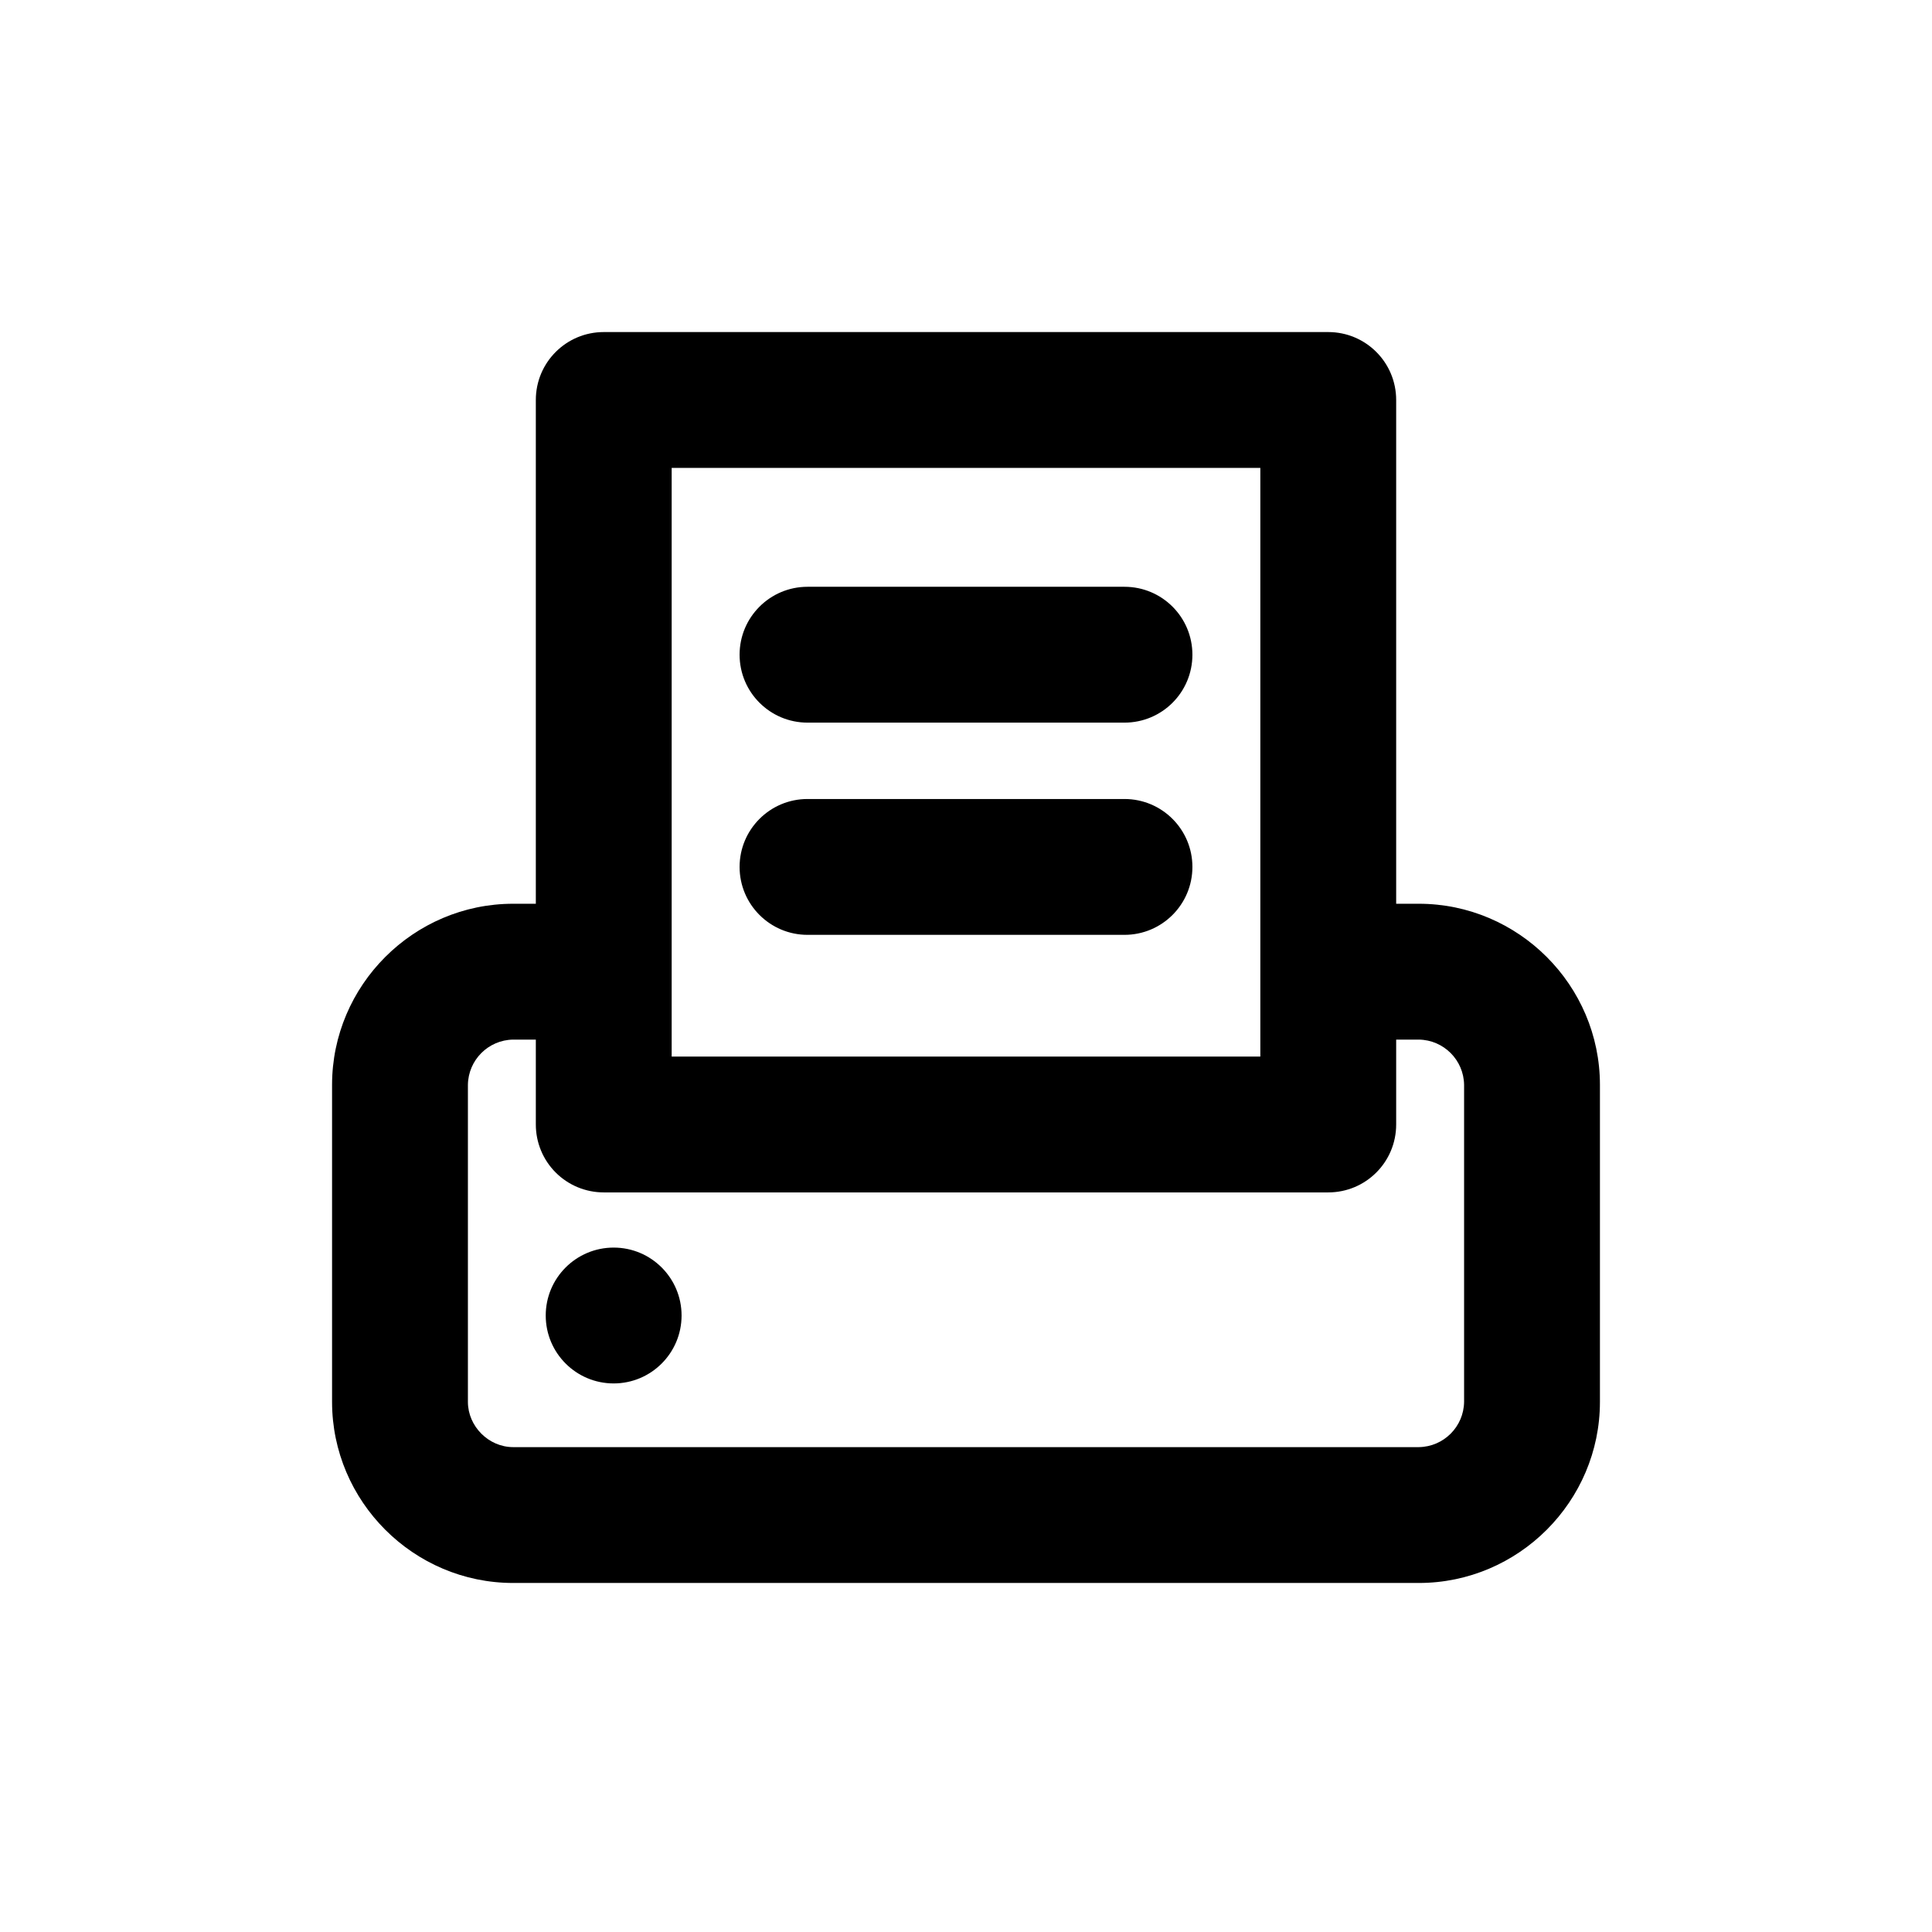
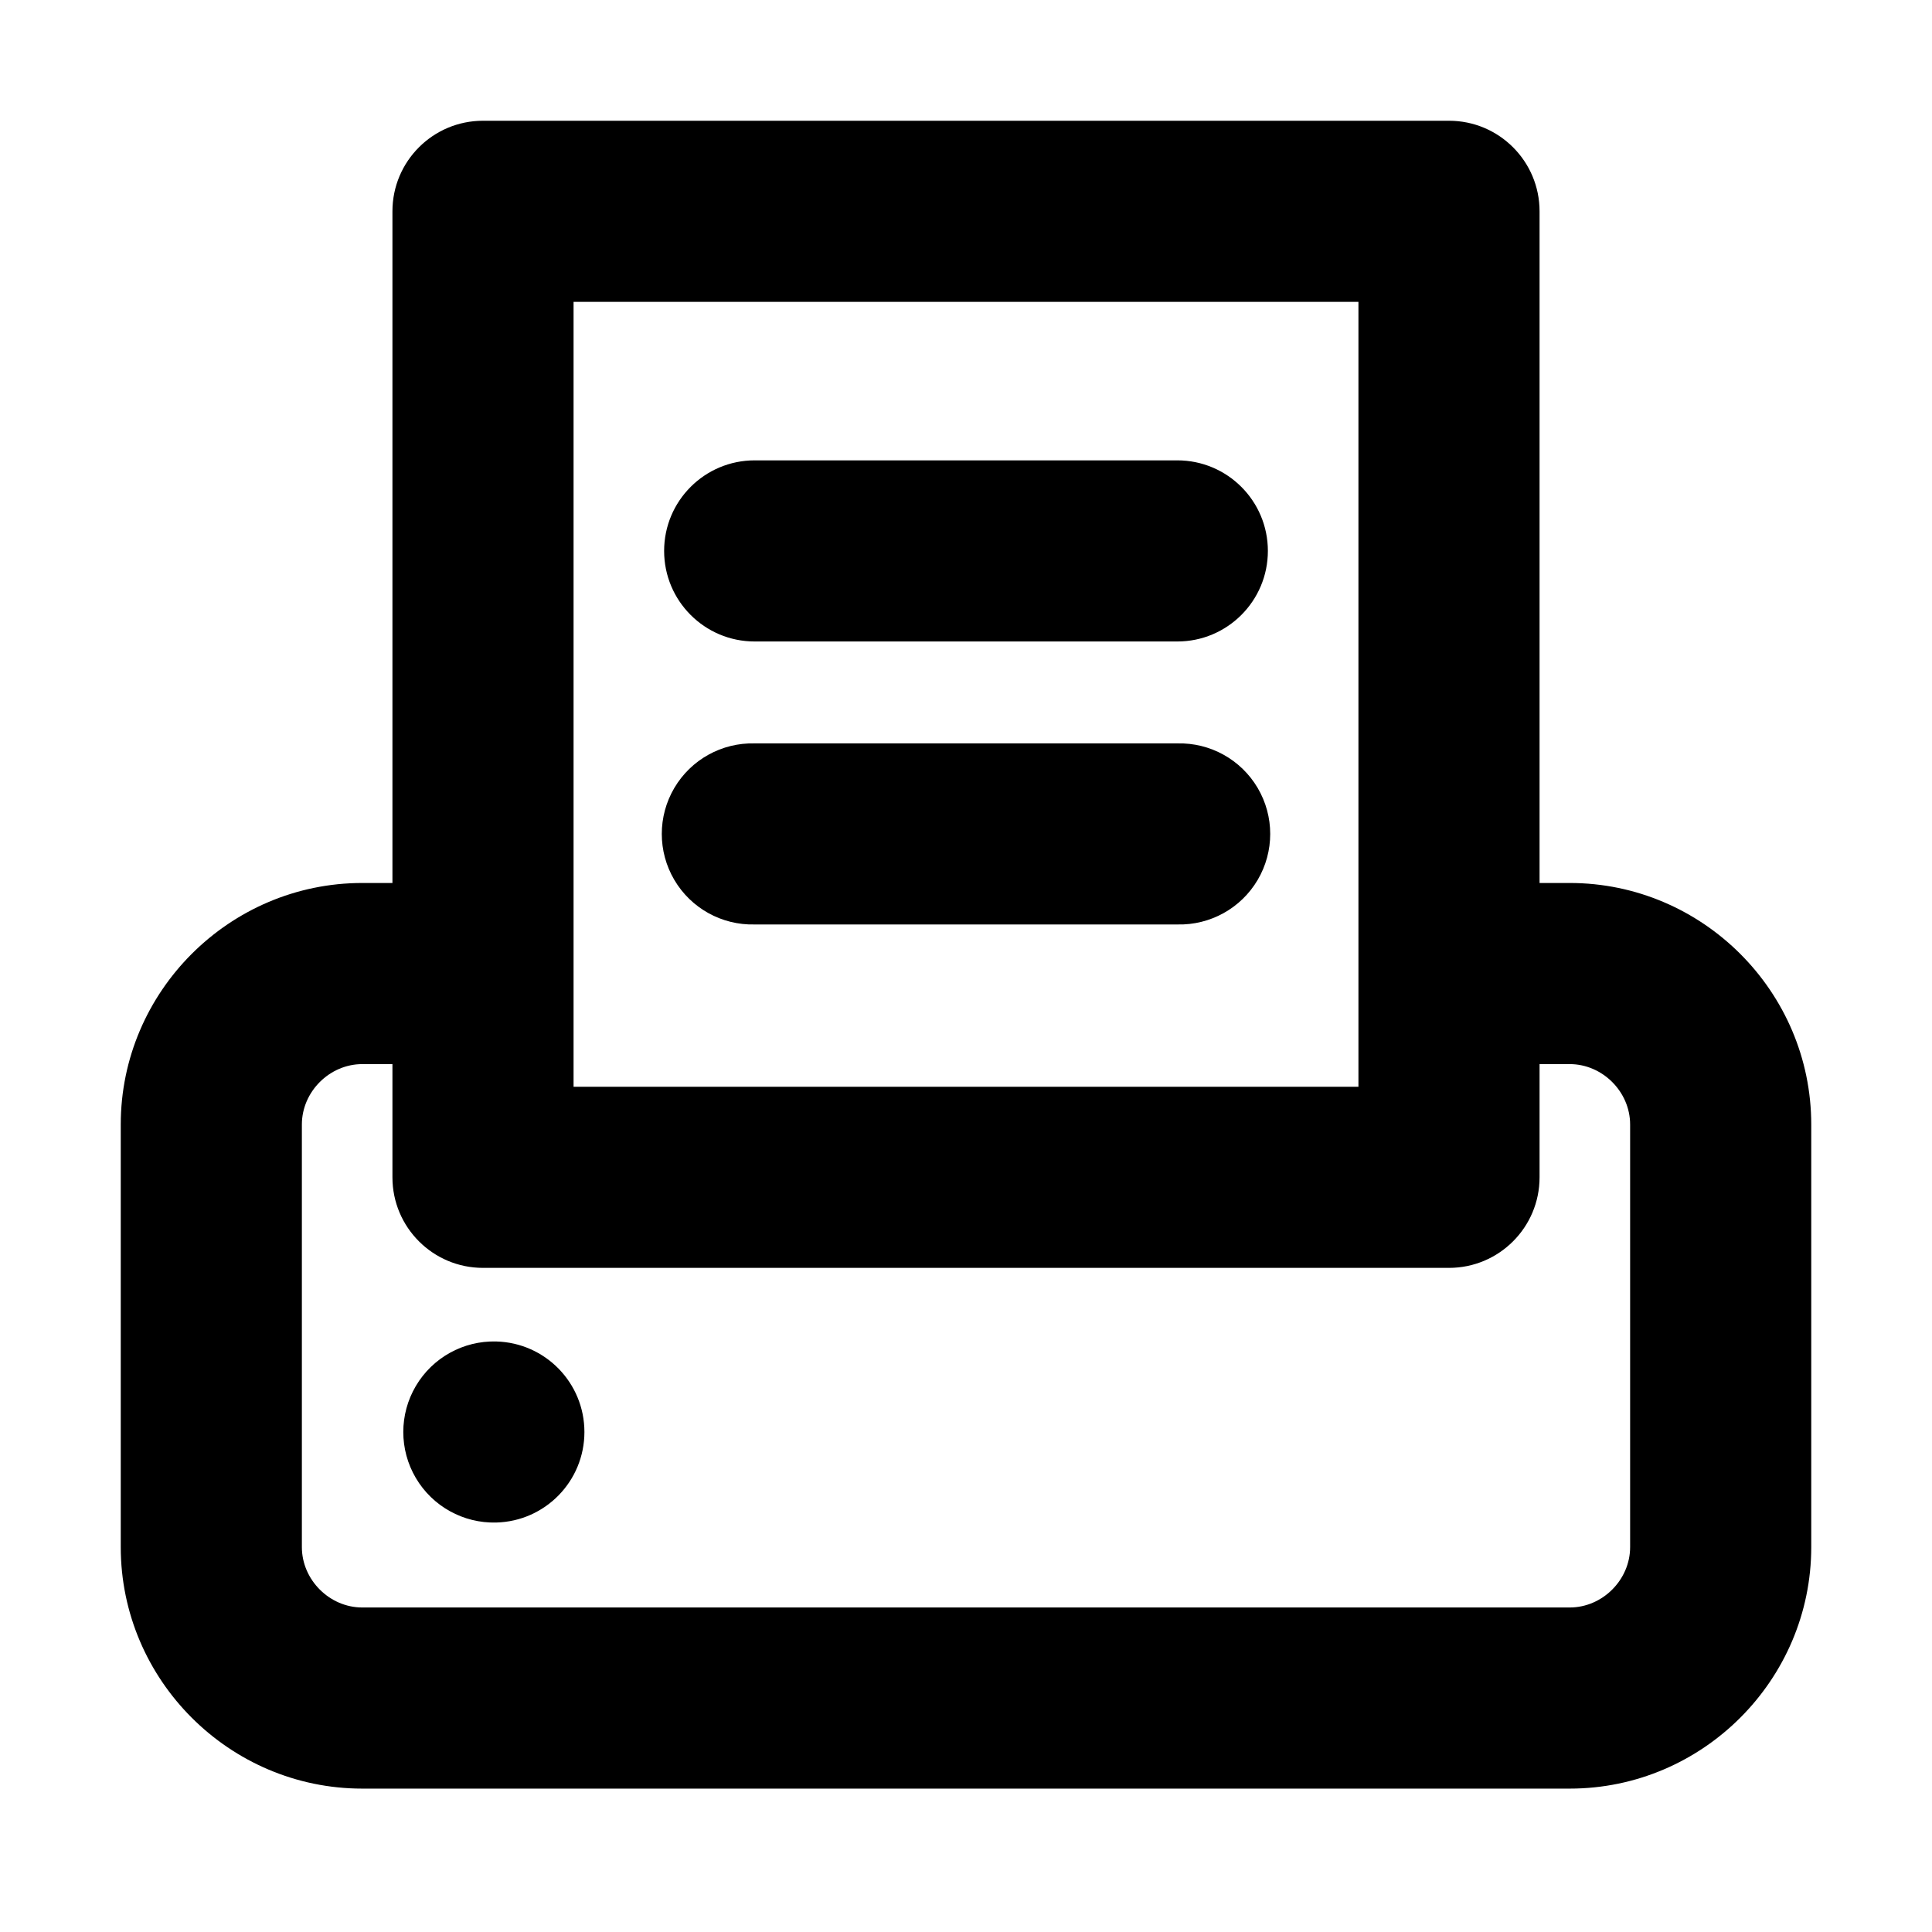
<svg xmlns="http://www.w3.org/2000/svg" width="32" height="32" viewBox="0 0 32 32">
-   <path fill="#000" d="M24.25 17.969a.76.76 0 0 0-.75-.75h-.375v1.406c0 .622-.503 1.125-1.125 1.125H10a1.124 1.124 0 0 1-1.125-1.125v-1.406H8.5a.76.76 0 0 0-.75.75v5.25c0 .406.344.75.75.75h15a.76.76 0 0 0 .75-.75v-5.25zM11.125 17.5h9.75V7.75h-9.75v9.75zm15.375.469v5.25c0 1.65-1.35 3-3 3h-15c-1.65 0-3-1.35-3-3v-5.25c0-1.65 1.35-3 3-3h.375V6.625c0-.622.503-1.125 1.125-1.125h12c.622 0 1.125.503 1.125 1.125v8.344h.375c1.65 0 3 1.35 3 3zm-16.336 2.695a1.124 1.124 0 1 0 0 2.25 1.124 1.124 0 0 0 0-2.25zm8.461-7.43h-5.25a1.124 1.124 0 1 0 0 2.25h5.25a1.124 1.124 0 1 0 0-2.25zm1.125-2.39c0 .622-.503 1.125-1.125 1.125h-5.25a1.124 1.124 0 1 1 0-2.25h5.25c.622 0 1.125.503 1.125 1.125z" />
+   <path fill="#000" d="M27 18.625c0-.542-.458-1-1-1h-.5V19.5A1.5 1.5 0 0 1 24 21H8a1.5 1.5 0 0 1-1.5-1.5v-1.875H6c-.542 0-1 .458-1 1v7c0 .542.458 1 1 1h20c.542 0 1-.458 1-1v-7zM9.5 18h13V5h-13v13zm20.5.625v7c0 2.2-1.8 4-4 4H6c-2.2 0-4-1.8-4-4v-7c0-2.2 1.8-4 4-4h.5V3.5A1.5 1.5 0 0 1 8 2h16a1.5 1.5 0 0 1 1.5 1.5v11.125h.5c2.2 0 4 1.8 4 4zM8.219 22.219a1.5 1.5 0 1 0-.001 2.999 1.5 1.5 0 0 0 .001-2.999zM19.5 12.313h-7a1.5 1.5 0 1 0 0 2.999h7a1.5 1.5 0 1 0 0-2.999zM21 9.125a1.5 1.5 0 0 1-1.5 1.5h-7a1.5 1.5 0 1 1 0-3h7a1.5 1.5 0 0 1 1.5 1.5z" />
</svg>
